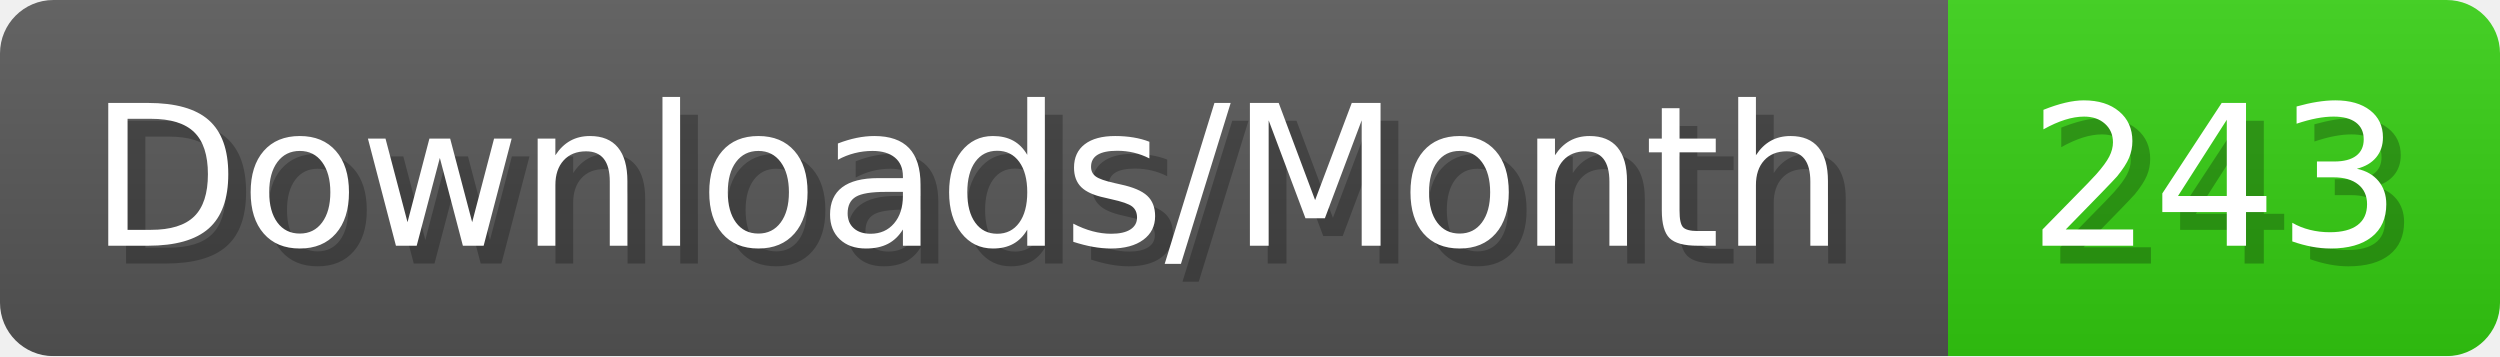
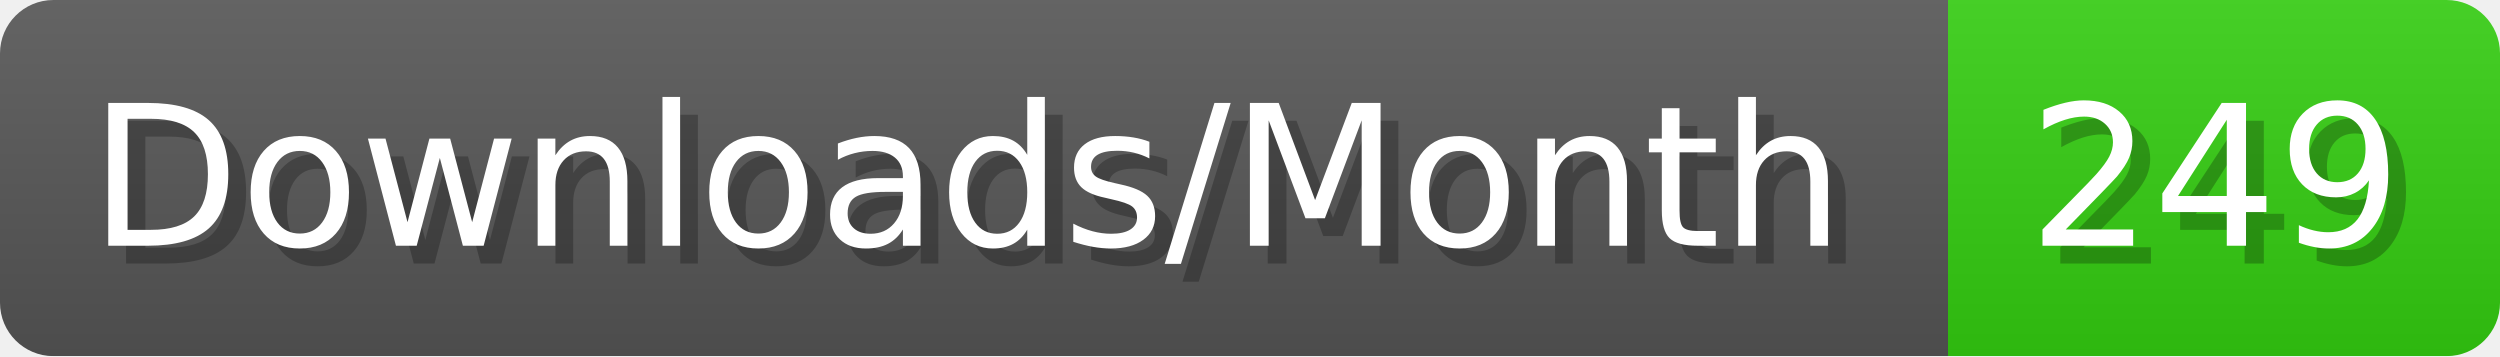
- <svg xmlns="http://www.w3.org/2000/svg" width="140.4" height="20" viewBox="0 0 1404 200" role="img" aria-label="Downloads/Month: 243">
+ <svg xmlns="http://www.w3.org/2000/svg" width="140.4" height="20" viewBox="0 0 1404 200" role="img" aria-label="Downloads/Month: 249">
  <linearGradient id="YlXUI" x2="0" y2="100%">
    <stop offset="0" stop-opacity=".1" stop-color="#EEE" />
    <stop offset="1" stop-opacity=".1" />
  </linearGradient>
  <mask id="JHhop">
    <rect width="1404" height="200" rx="30" fill="#FFF" />
  </mask>
  <g mask="url(#JHhop)">
    <rect width="1094" height="200" fill="#555" />
    <rect width="310" height="200" fill="#3C1" x="1094" />
    <rect width="1404" height="200" fill="url(#YlXUI)" />
  </g>
  <g aria-hidden="true" fill="#fff" text-anchor="start" font-family="Verdana,DejaVu Sans,sans-serif" font-size="110">
    <text x="60" y="148" textLength="994" fill="#000" opacity="0.25">Downloads/Month</text>
    <text x="50" y="138" textLength="994">Downloads/Month</text>
-     <text x="1149" y="148" textLength="210" fill="#000" opacity="0.25">243</text>
-     <text x="1139" y="138" textLength="210">243</text>
+     <text x="1149" y="148" textLength="210" fill="#000" opacity="0.25">249</text>
+     <text x="1139" y="138" textLength="210">249</text>
  </g>
</svg>
